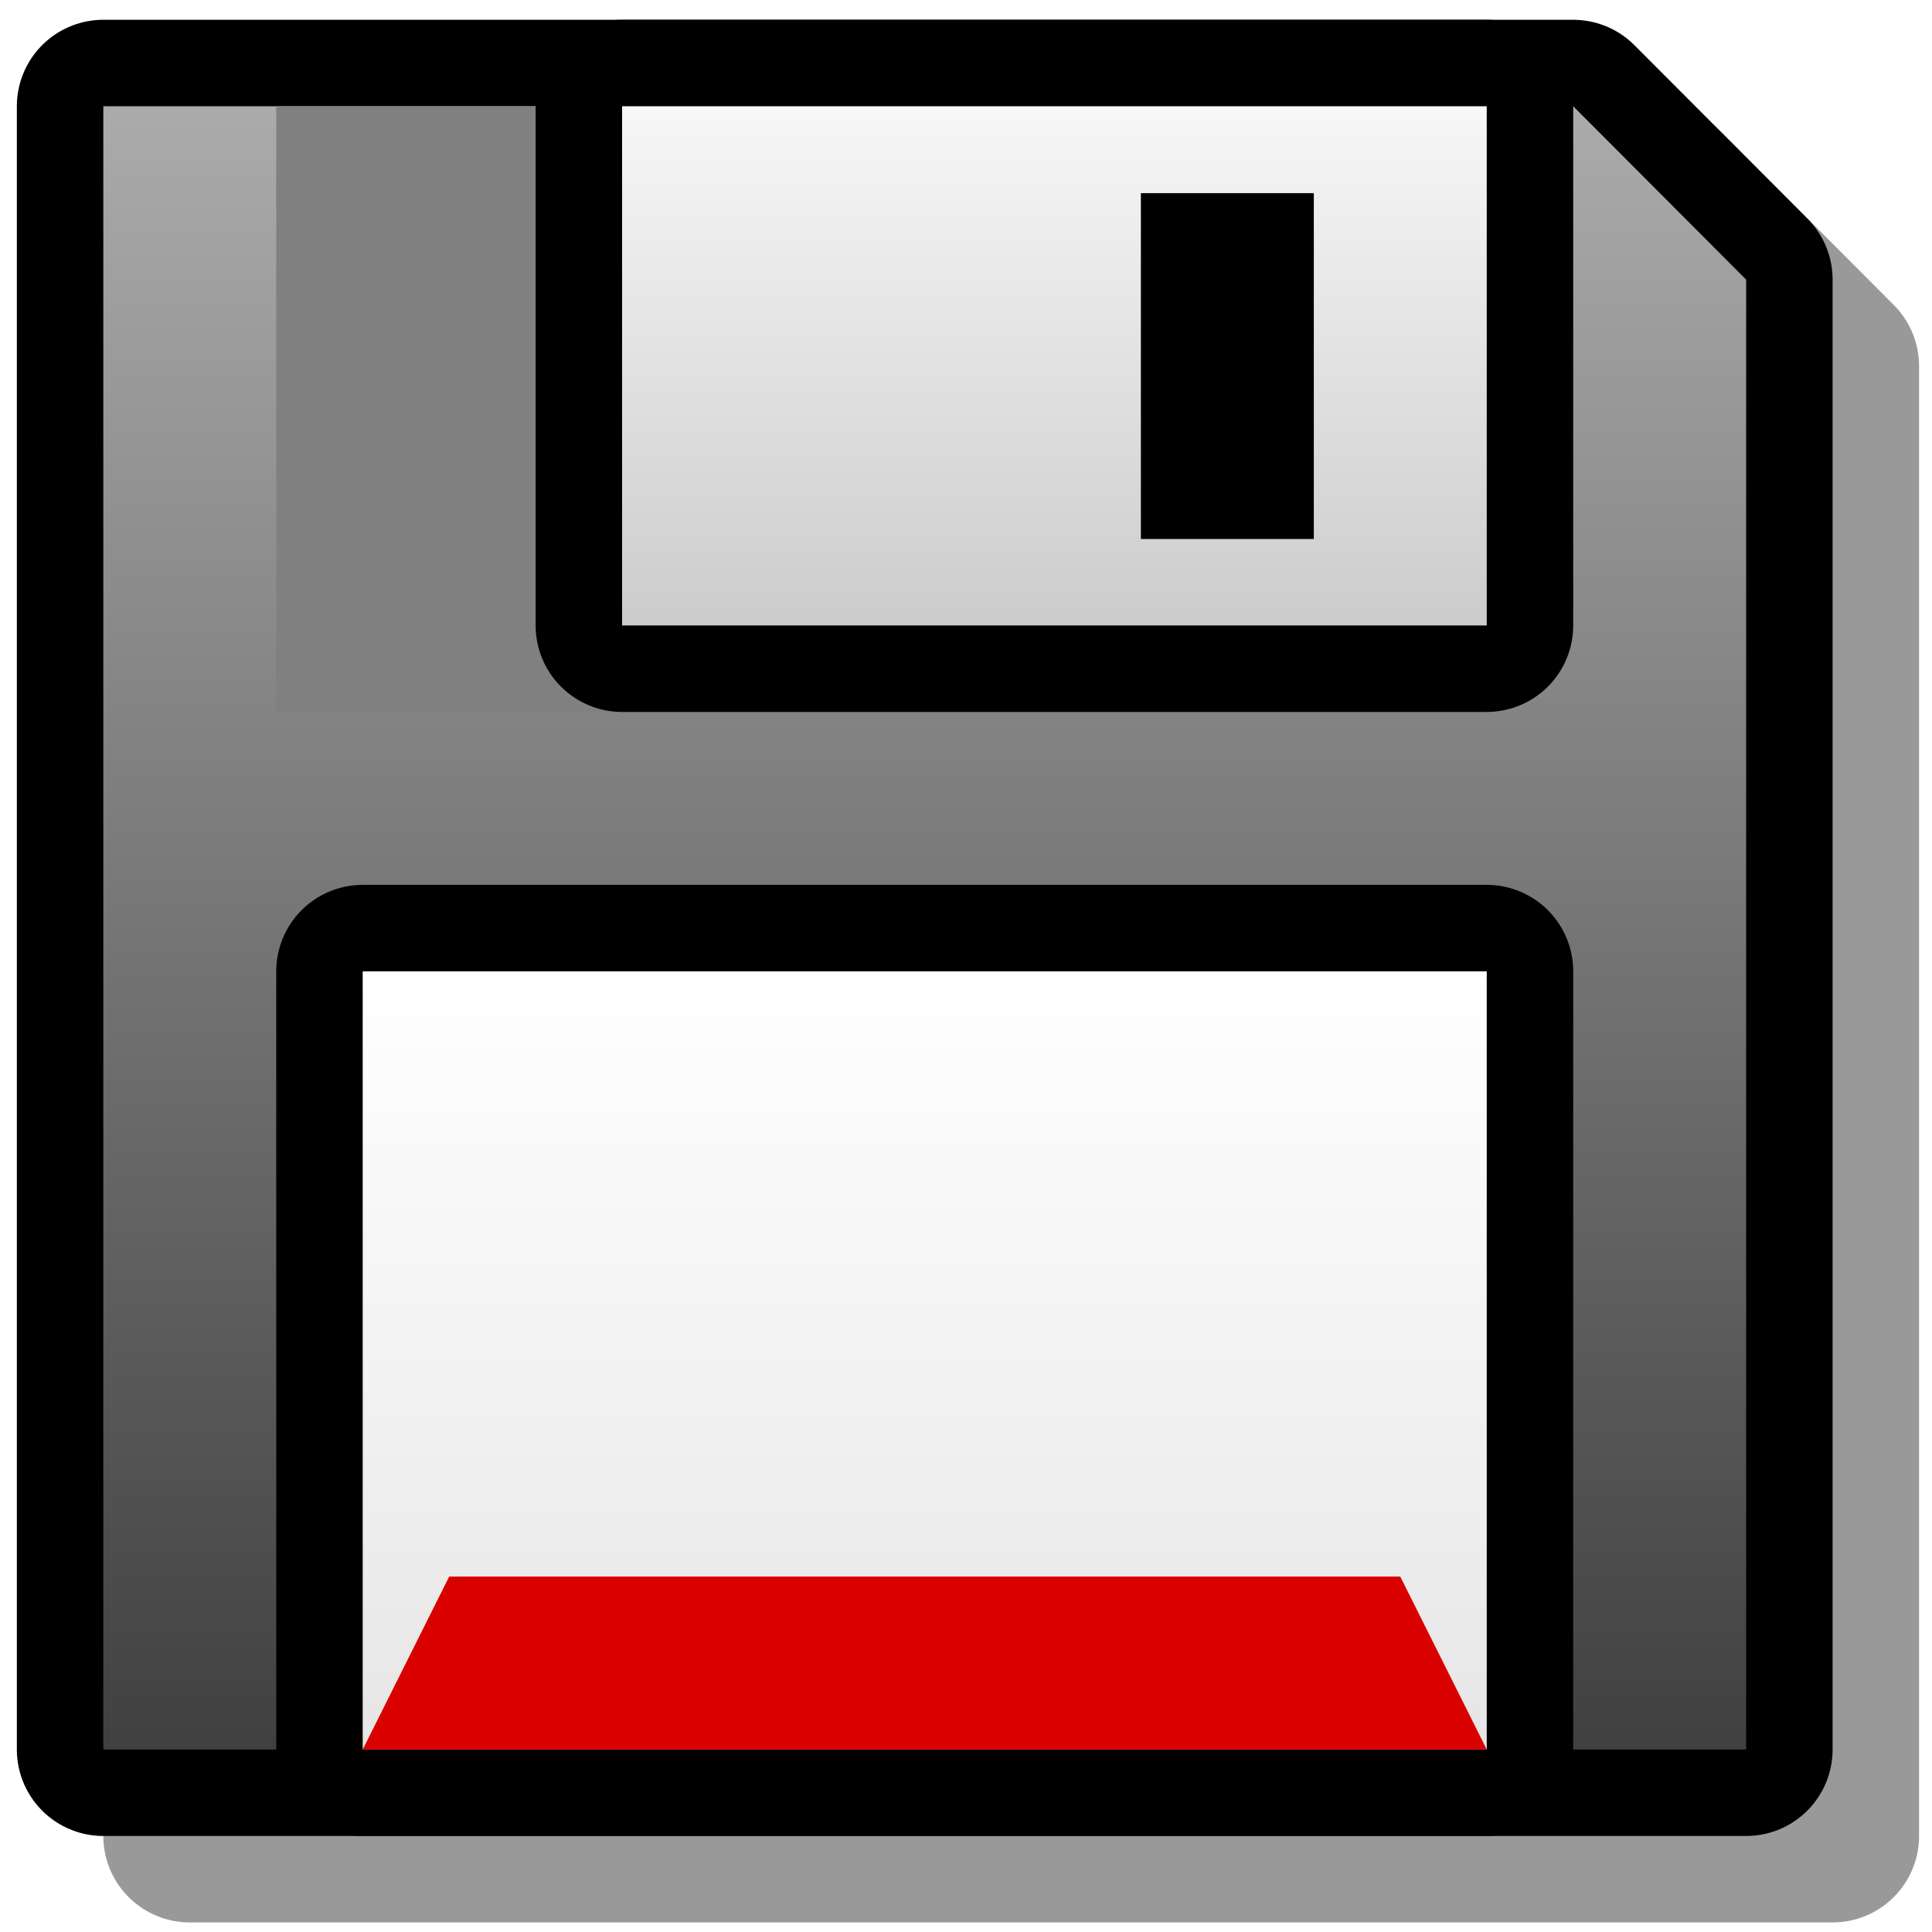
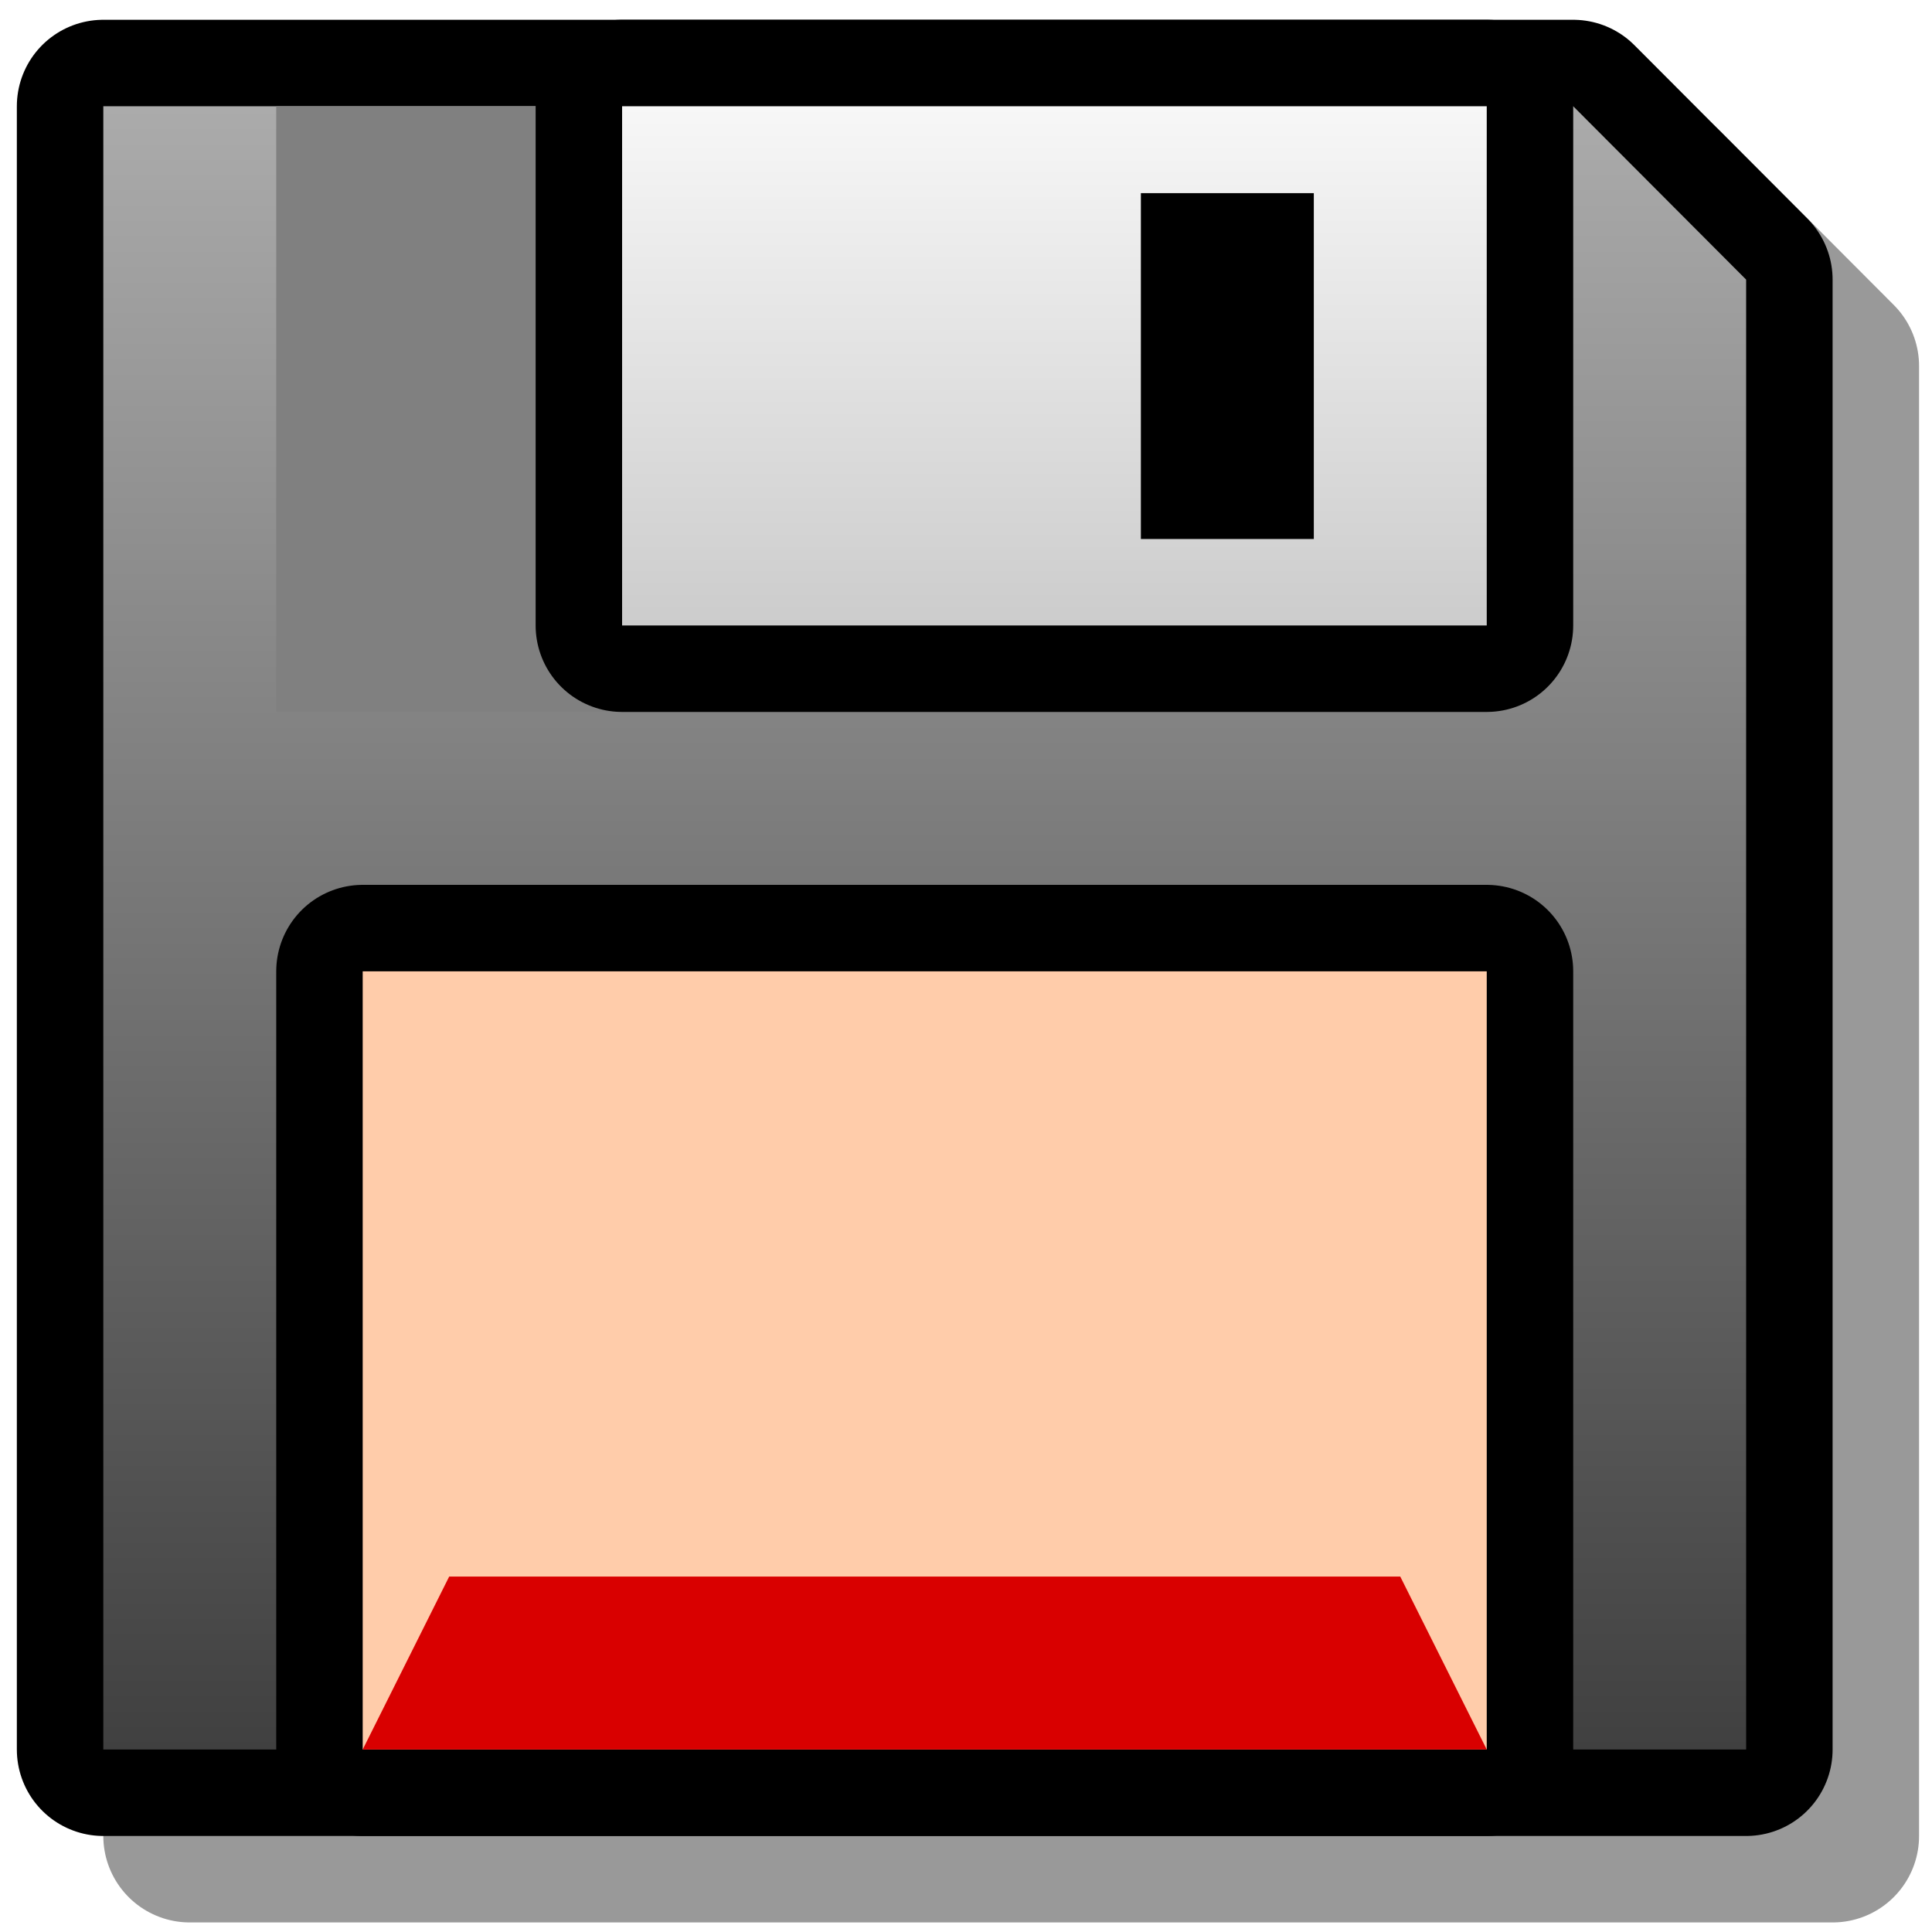
<svg xmlns="http://www.w3.org/2000/svg" version="1.1" width="28" height="28" color-interpolation="linearRGB" id="svg39">
  <defs id="defs43" />
  <g id="g37" transform="matrix(0.6265548,0,0,0.6265548,0.2441265,0.293025)">
    <path style="fill:none;stroke:#000000;stroke-width:4;stroke-linecap:round;stroke-linejoin:round;stroke-opacity:0.4" d="M 40,40 H 2 V 1.99 H 36 L 40,6 Z" transform="translate(2,2)" id="path2" />
    <path style="fill:none;stroke:#000000;stroke-width:4;stroke-linecap:round;stroke-linejoin:round" d="M 40,40 H 2 V 1.99 H 36 L 40,6 Z" id="path4" />
    <linearGradient id="gradient0" gradientUnits="userSpaceOnUse" x1="128" y1="1.99" x2="128" y2="40">
      <stop offset="0" stop-color="#ababab" id="stop6" />
      <stop offset="1" stop-color="#404040" id="stop8" />
    </linearGradient>
    <path style="fill:url(#gradient0)" d="M 40,40 H 2 V 1.99 H 36 L 40,6 Z" id="path11" />
    <path style="fill:none;stroke:#000000;stroke-width:4;stroke-linecap:round;stroke-linejoin:round" d="M 8,22 H 34 V 40 H 8 Z" id="path13" />
    <linearGradient id="gradient1" gradientUnits="userSpaceOnUse" x1="128" y1="22" x2="128" y2="40">
      <stop offset="0" stop-color="#ffffff" id="stop15" />
      <stop offset="1" stop-color="#e6e6e6" id="stop17" />
    </linearGradient>
-     <path style="fill:url(#gradient1)" d="M 8,22 H 34 V 40 H 8 Z" id="path20" />
+     <path style="fill:#ffccaa" d="M 8,22 H 34 V 40 H 8 Z" id="path20" />
    <path style="fill:#808080" d="m 6,1.99 h 8 V 16 H 6 Z" id="path22" />
    <path style="fill:none;stroke:#000000;stroke-width:4;stroke-linecap:round;stroke-linejoin:round" d="M 14,1.99 H 34 V 14 H 14 Z" id="path24" />
    <linearGradient id="gradient2" gradientUnits="userSpaceOnUse" x1="128" y1="1.99" x2="128" y2="14">
      <stop offset="0" stop-color="#f7f7f7" id="stop26" />
      <stop offset="1" stop-color="#cccccc" id="stop28" />
    </linearGradient>
    <path style="fill:url(#gradient2)" d="M 14,1.99 H 34 V 14 H 14 Z" id="path31" />
    <path style="fill:#000000" d="m 26,4 h 4 v 8 h -4 z" id="path33" />
    <path style="fill:#d90000" d="m 10,36 h 22 l 2,4 H 8 Z" id="path35" />
  </g>
</svg>
